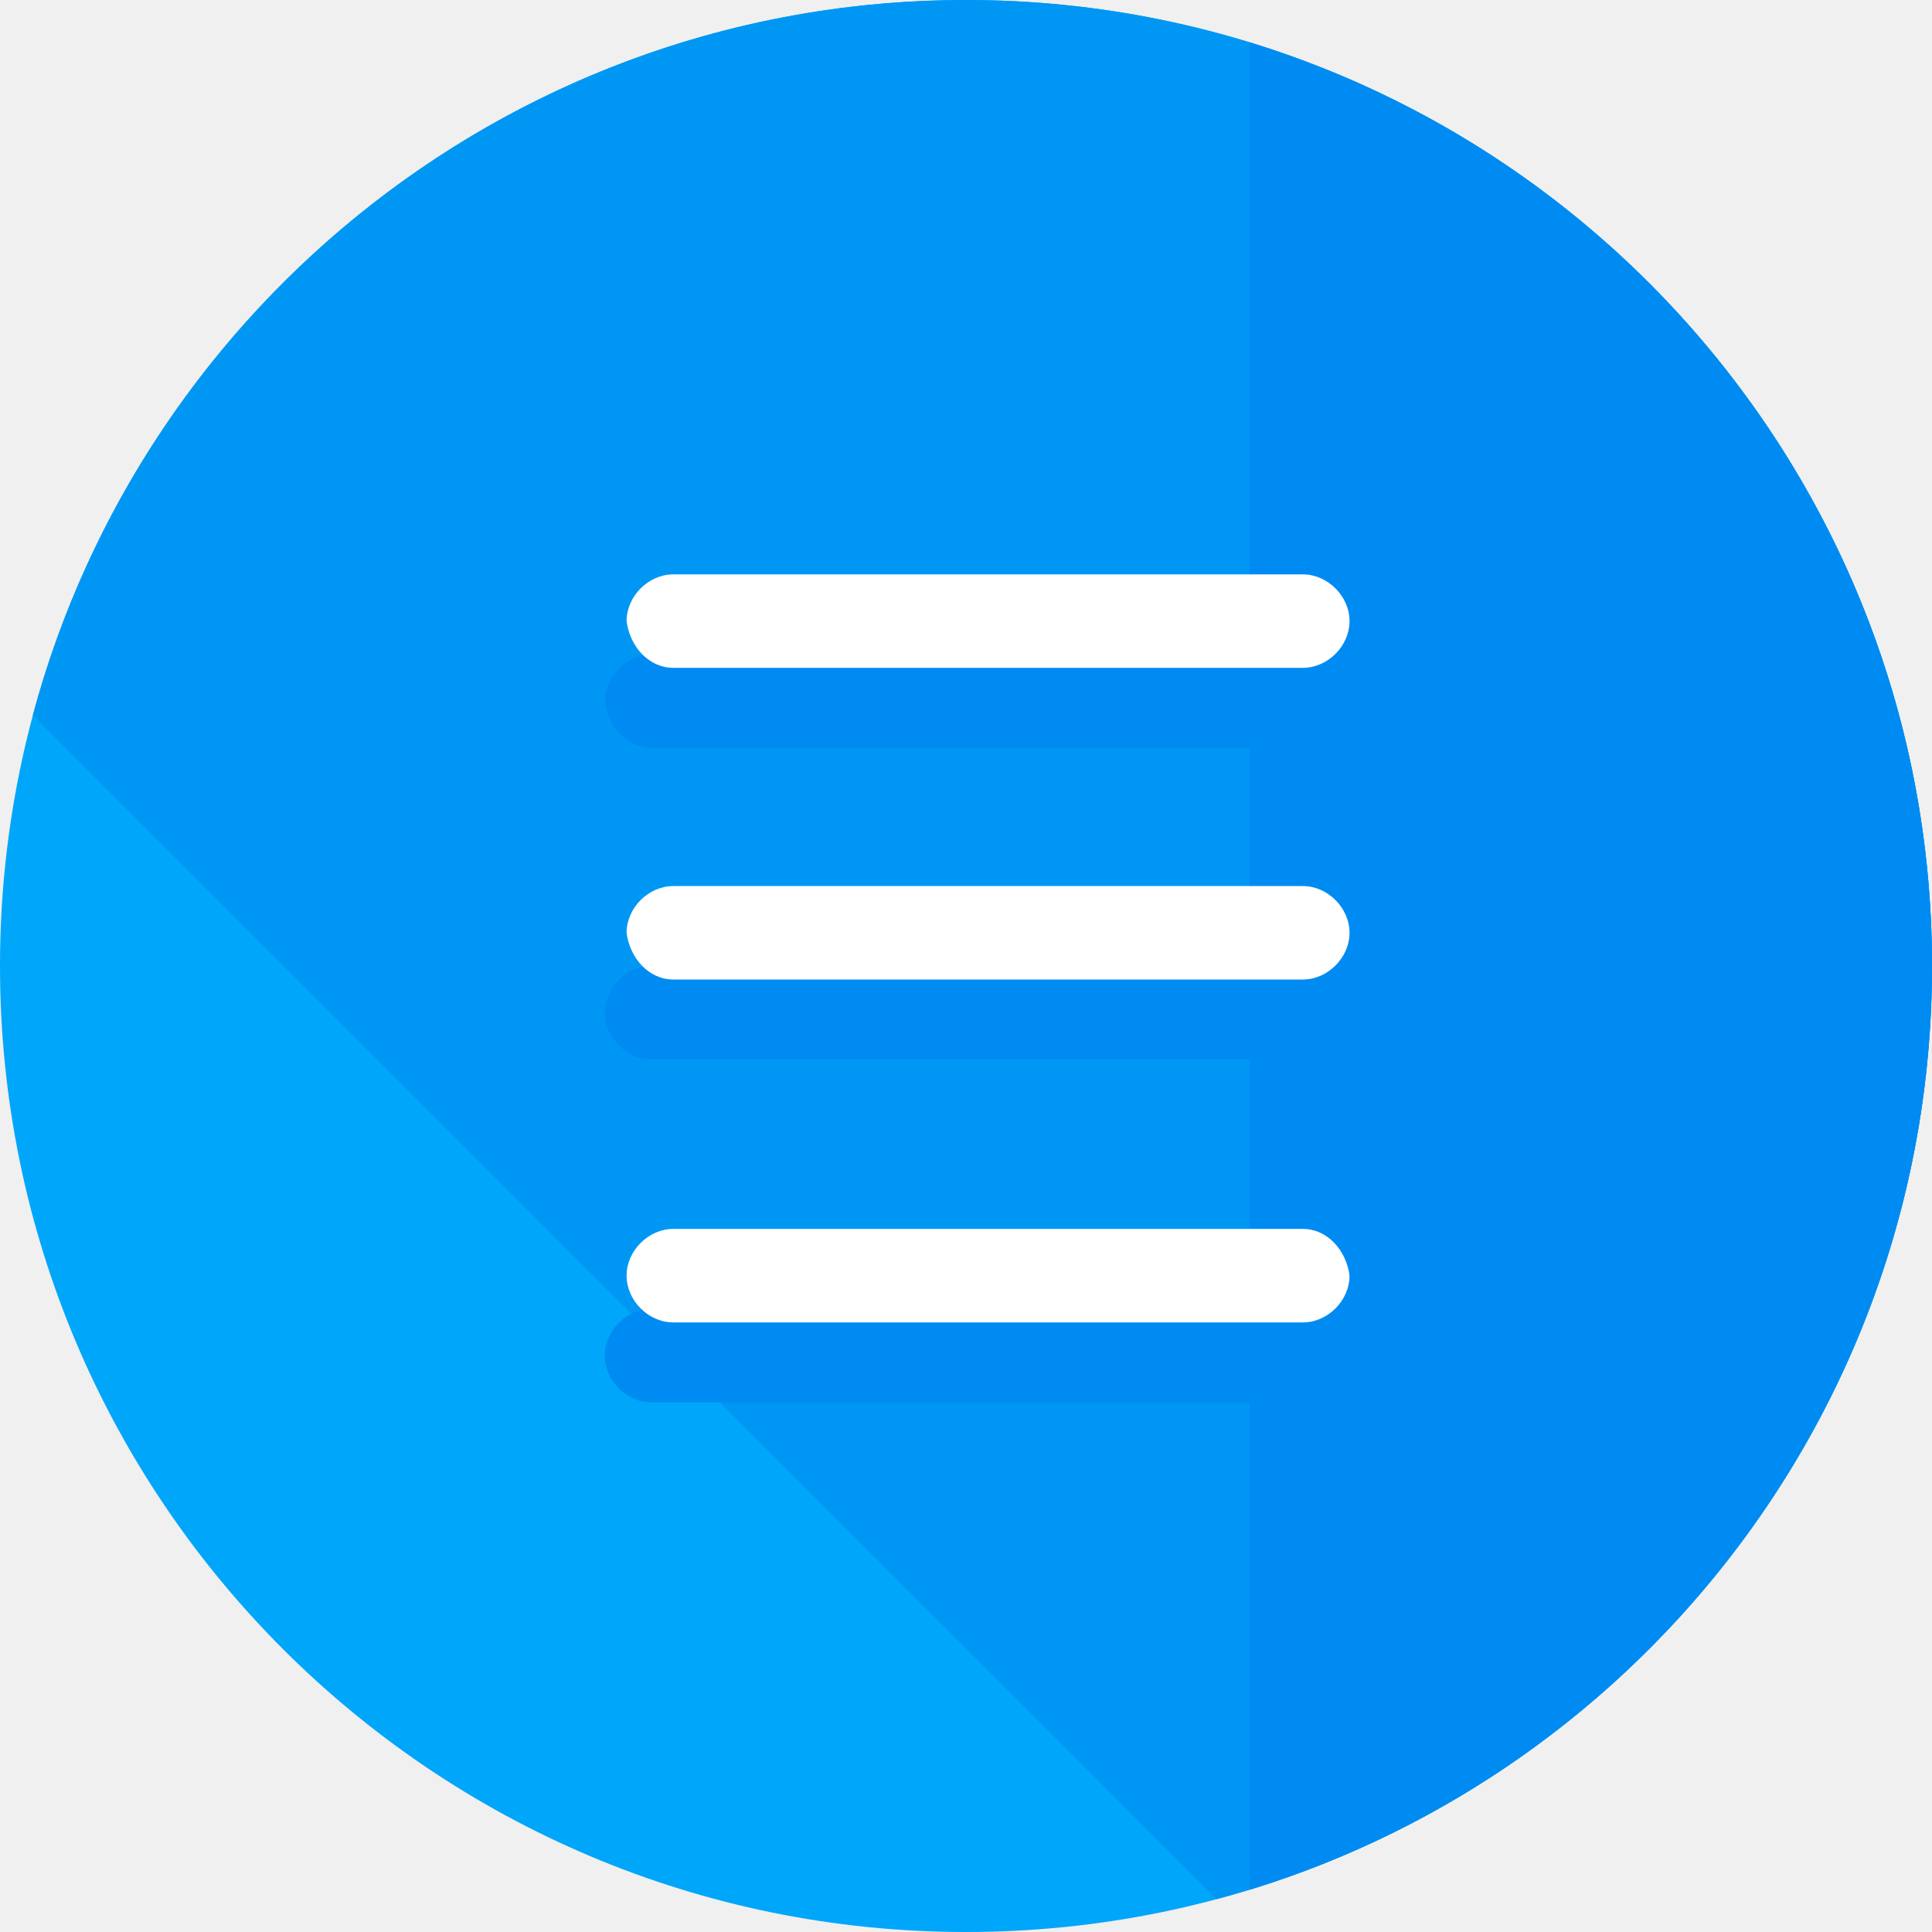
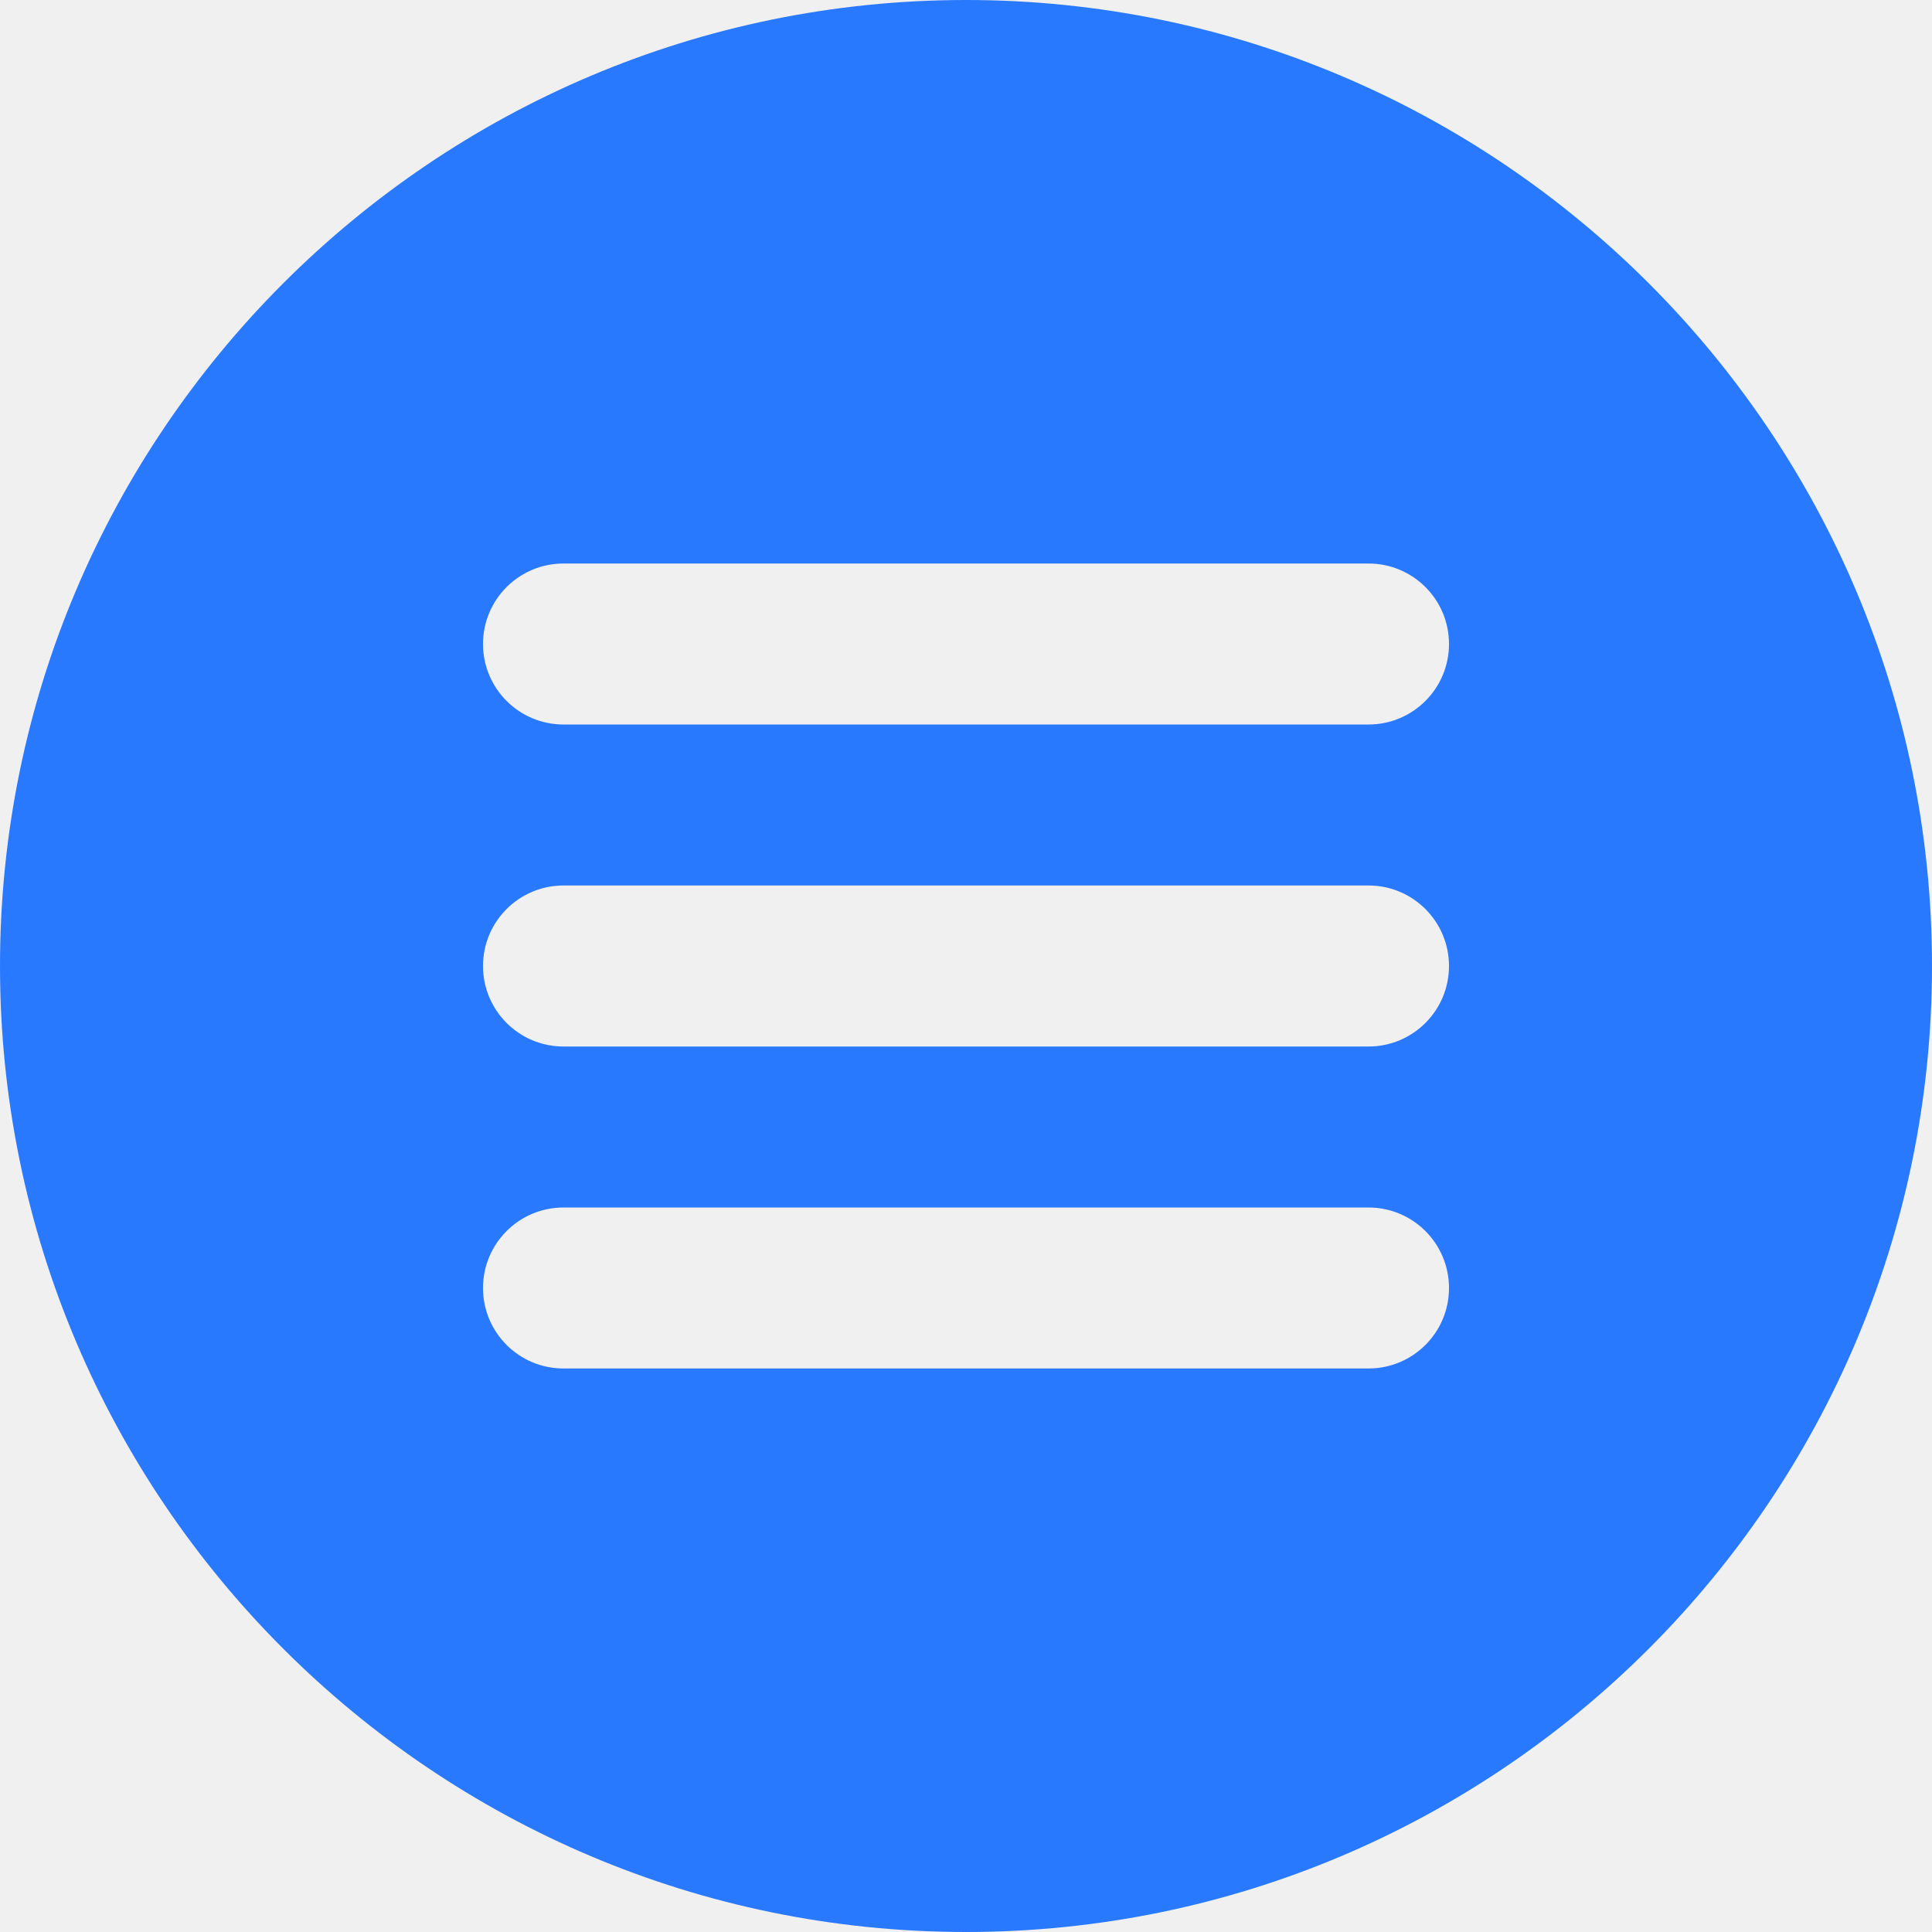
- <svg xmlns="http://www.w3.org/2000/svg" width="37" height="37" viewBox="0 0 37 37" fill="none">
-   <path fill-rule="evenodd" clip-rule="evenodd" d="M18.5 37C28.717 37 37 28.717 37 18.5C37 8.283 28.717 0 18.5 0C8.283 0 0 8.283 0 18.5C0 28.717 8.283 37 18.5 37Z" fill="#00A6F9" />
-   <path fill-rule="evenodd" clip-rule="evenodd" d="M0.629 13.698L23.301 36.371C31.191 34.256 37 27.057 37 18.5C37 8.283 28.717 0 18.5 0C9.943 0 2.743 5.809 0.629 13.698Z" fill="#0097F4" />
-   <path fill-rule="evenodd" clip-rule="evenodd" d="M23.934 0.812V36.191C31.499 33.87 37 26.828 37 18.502C37 10.175 31.499 3.134 23.934 0.812Z" fill="#008BF2" />
-   <path d="M12.477 14.325H24.532C25.009 14.325 25.427 13.908 25.427 13.43C25.427 12.953 25.009 12.535 24.532 12.535H12.477C12 12.535 11.582 12.953 11.582 13.43C11.642 13.908 12 14.325 12.477 14.325Z" fill="#008BF2" />
-   <path d="M24.532 18.5H12.477C12 18.5 11.582 18.918 11.582 19.395C11.582 19.873 12 20.29 12.477 20.29H24.532C25.009 20.29 25.427 19.873 25.427 19.395C25.427 18.918 25.009 18.5 24.532 18.5Z" fill="#008BF2" />
-   <path d="M24.532 25.066H12.477C12 25.066 11.582 25.484 11.582 25.962C11.582 26.439 12 26.857 12.477 26.857H24.532C25.009 26.857 25.427 26.439 25.427 25.962C25.367 25.484 25.009 25.066 24.532 25.066Z" fill="#008BF2" />
-   <path d="M12.895 12.79H24.95C25.427 12.79 25.845 12.373 25.845 11.895C25.845 11.418 25.427 11 24.95 11H12.895C12.418 11 12 11.418 12 11.895C12.06 12.373 12.418 12.79 12.895 12.79Z" fill="white" />
-   <path d="M12.895 18.759H24.95C25.427 18.759 25.845 18.341 25.845 17.864C25.845 17.387 25.427 16.969 24.95 16.969H12.895C12.418 16.969 12 17.387 12 17.864C12.06 18.341 12.418 18.759 12.895 18.759Z" fill="white" />
-   <path d="M24.95 23.535H12.895C12.418 23.535 12 23.953 12 24.43C12 24.908 12.418 25.326 12.895 25.326H24.95C25.427 25.326 25.845 24.908 25.845 24.43C25.785 23.953 25.427 23.535 24.95 23.535Z" fill="white" />
+ <svg xmlns="http://www.w3.org/2000/svg" width="40" height="40" viewBox="0 0 40 40" fill="none">
+   <path d="M20 0C8.972 0 0 8.972 0 20C0 31.028 8.972 40 20 40C31.028 40 40 31.028 40 20C40 8.972 31.028 0 20 0ZM28.333 28.333H11.667C10.745 28.333 10 27.587 10 26.667C10 25.747 10.745 25 11.667 25H28.333C29.255 25 30 25.747 30 26.667C30 27.587 29.255 28.333 28.333 28.333ZM28.333 21.667H11.667C10.745 21.667 10 20.92 10 20C10 19.08 10.745 18.333 11.667 18.333H28.333C29.255 18.333 30 19.08 30 20C30 20.92 29.255 21.667 28.333 21.667ZM28.333 15H11.667C10.745 15 10 14.253 10 13.333C10 12.413 10.745 11.667 11.667 11.667H28.333C29.255 11.667 30 12.413 30 13.333C30 14.253 29.255 15 28.333 15Z" fill="#2979FF" />
</svg>
